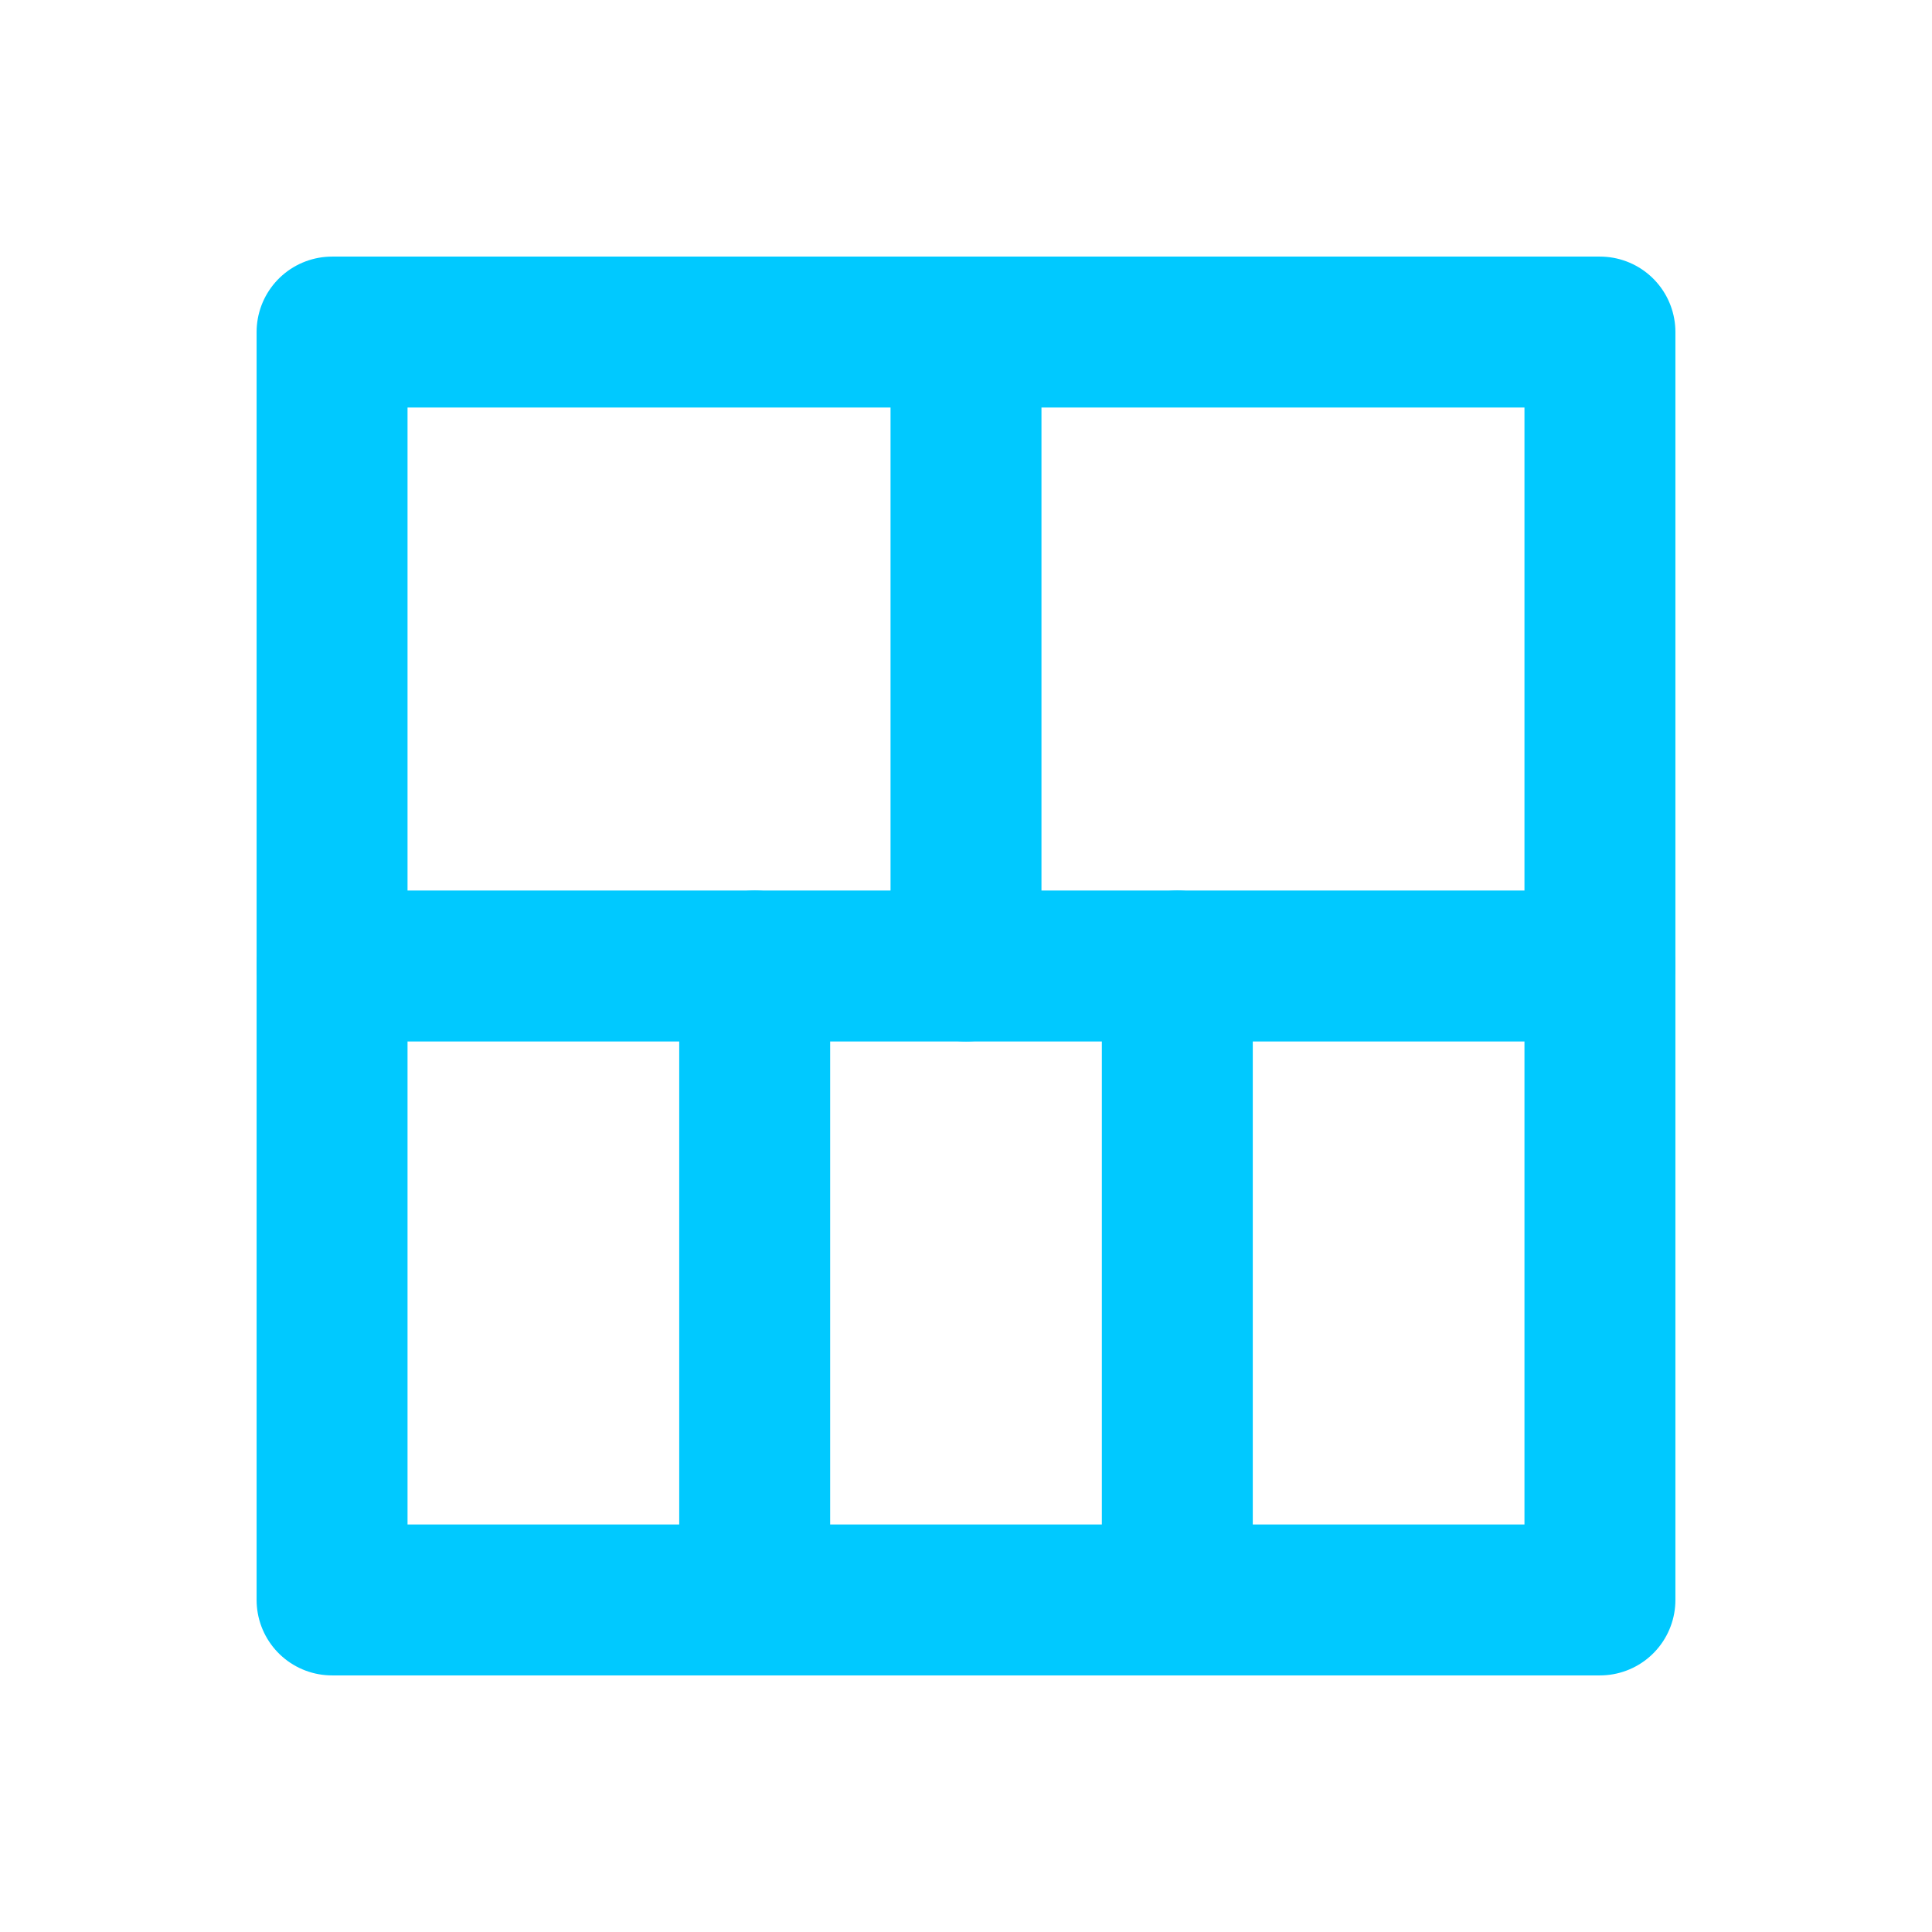
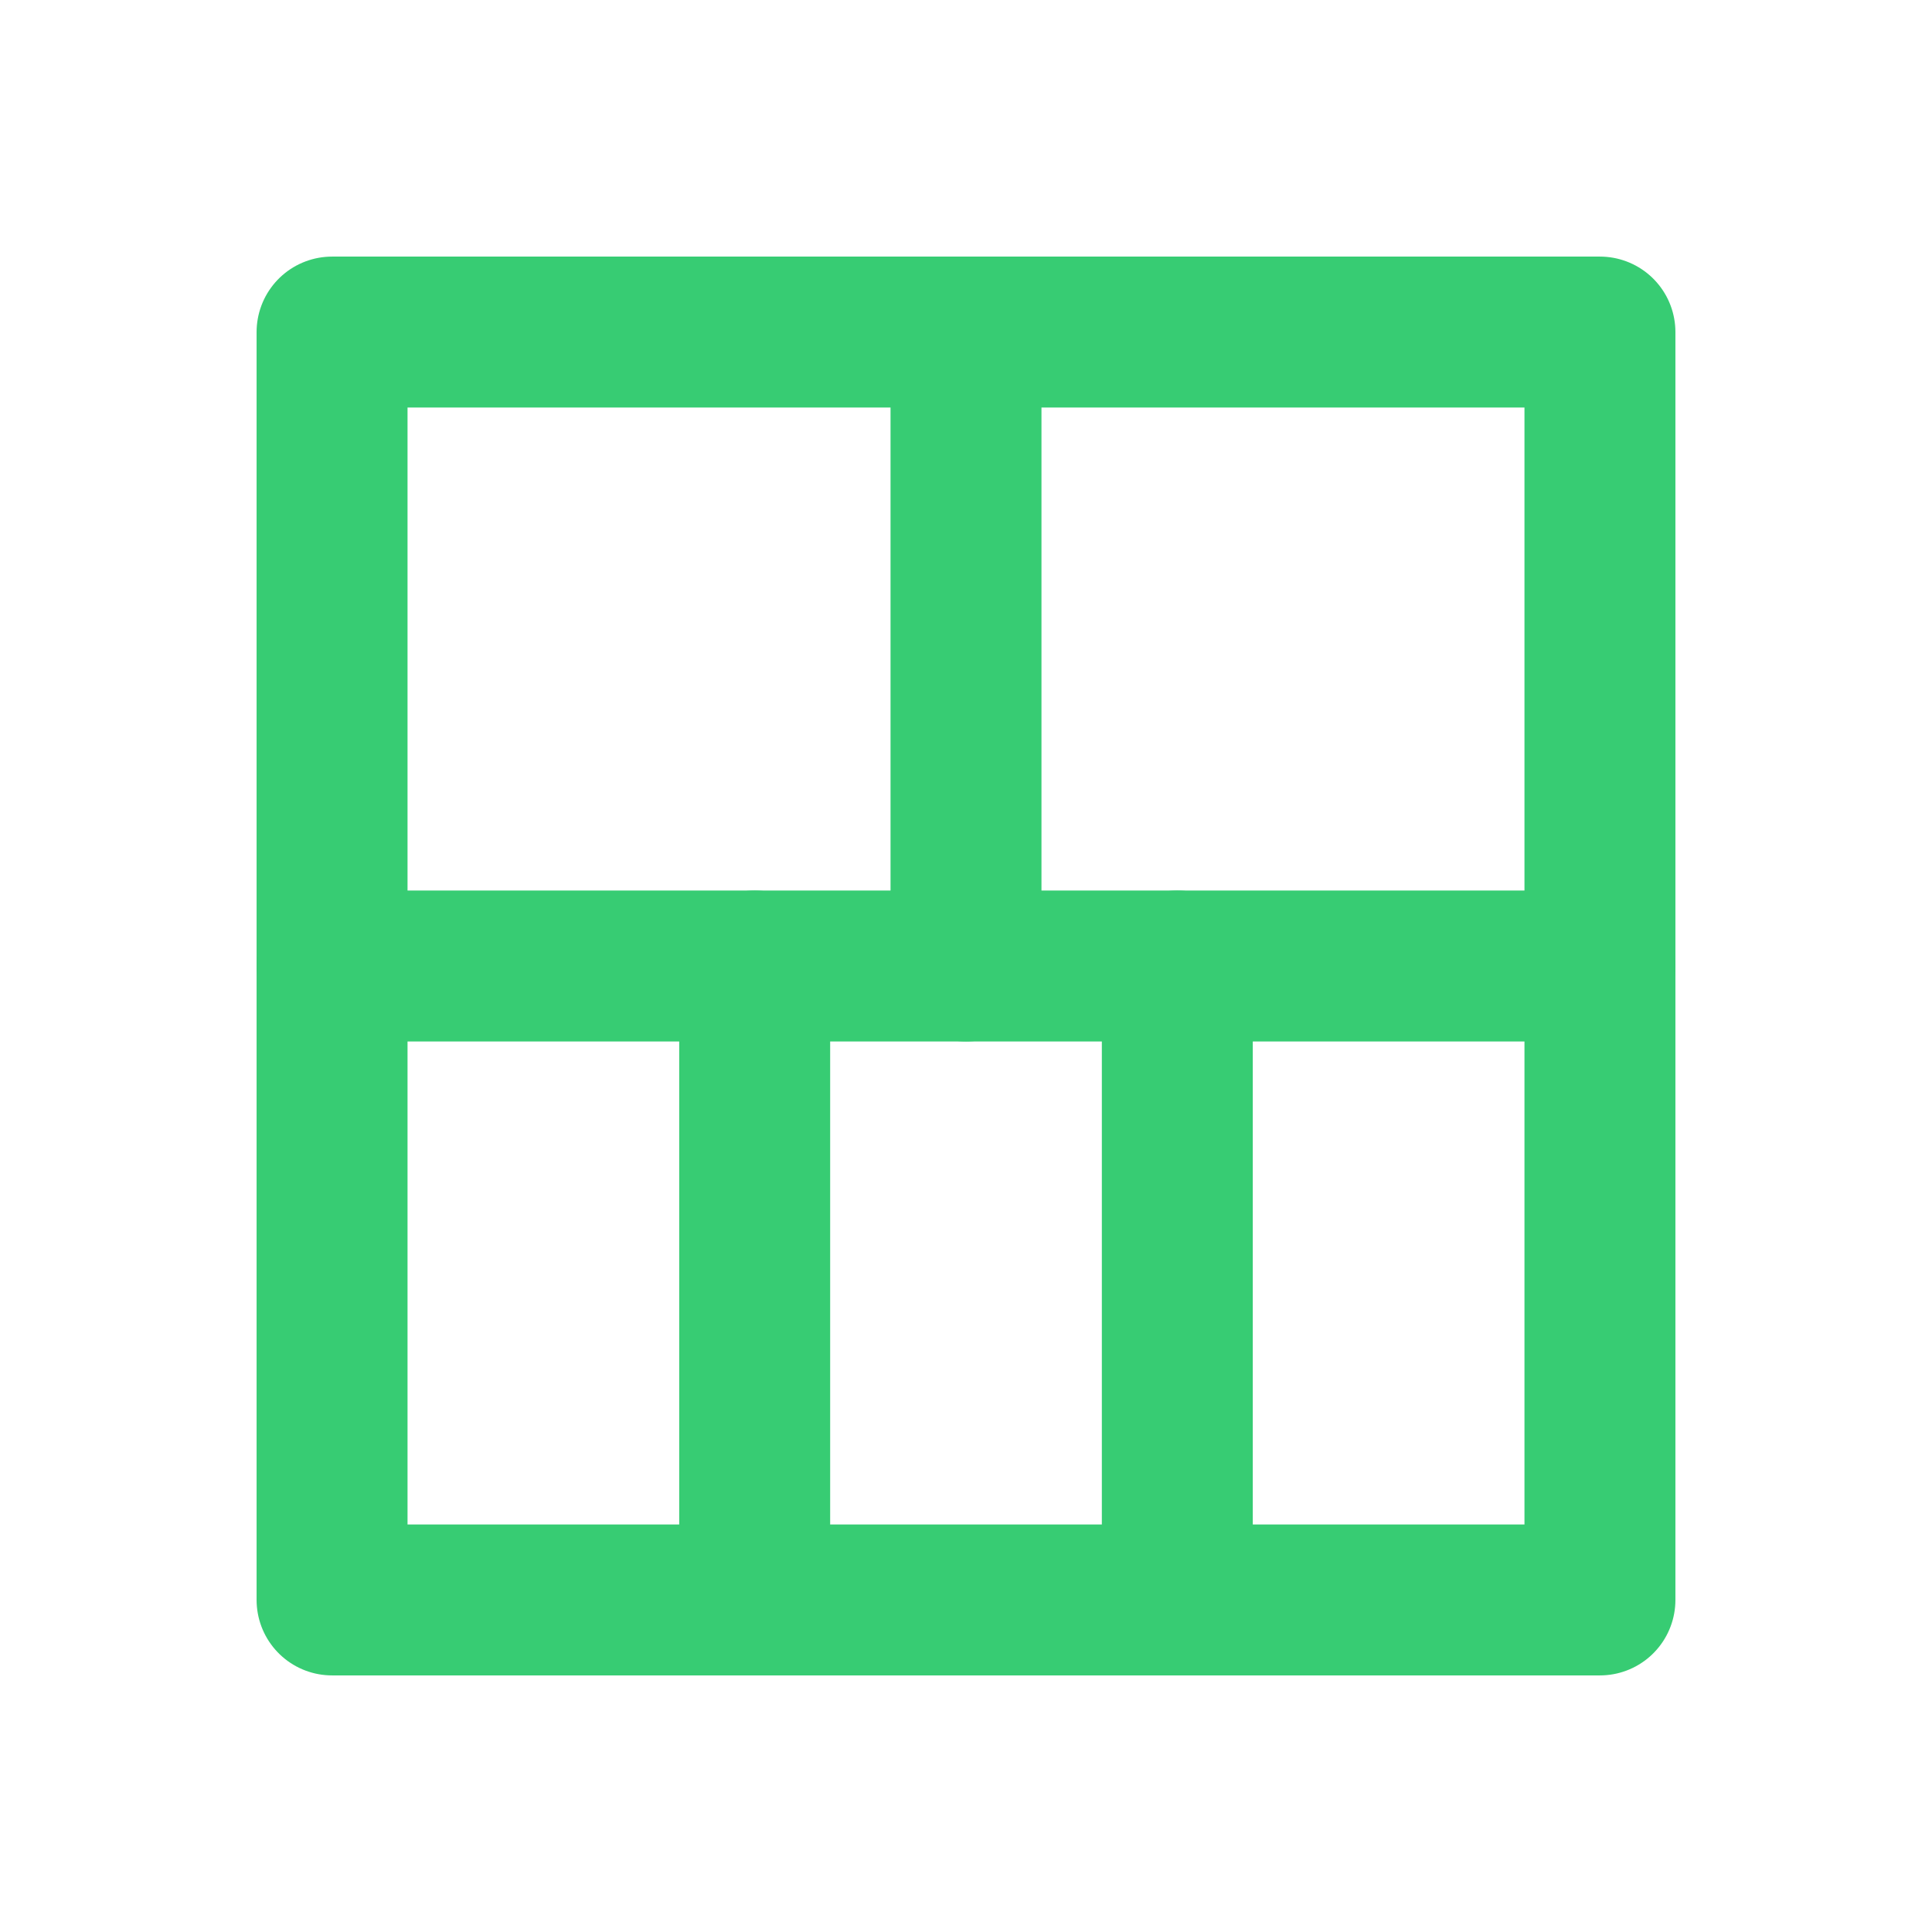
<svg xmlns="http://www.w3.org/2000/svg" enable-background="new 0 0 64 64" id="Layer_1" version="1.1" viewBox="0 0 64 64" xml:space="preserve">
-   <rect fill="none" height="42" stroke="#00C9FF" stroke-linecap="round" stroke-linejoin="round" stroke-miterlimit="10" stroke-width="5" width="42" x="11" y="11" />
-   <line fill="none" stroke="#00C9FF" stroke-linecap="round" stroke-linejoin="round" stroke-miterlimit="10" stroke-width="5" x1="11" x2="53" y1="32" y2="32" />
-   <line fill="none" stroke="#00C9FF" stroke-linecap="round" stroke-linejoin="round" stroke-miterlimit="10" stroke-width="5" x1="32" x2="32" y1="32" y2="11" />
-   <line fill="none" stroke="#00C9FF" stroke-linecap="round" stroke-linejoin="round" stroke-miterlimit="10" stroke-width="5" x1="25" x2="25" y1="32" y2="52" />
-   <line fill="none" stroke="#00C9FF" stroke-linecap="round" stroke-linejoin="round" stroke-miterlimit="10" stroke-width="5" x1="39" x2="39" y1="32" y2="53" />
+   <rect fill="none" height="42" stroke="#37CC73" stroke-linecap="round" stroke-linejoin="round" stroke-miterlimit="10" stroke-width="5" width="42" x="11" y="11" />
+   <line fill="none" stroke="#37CC73" stroke-linecap="round" stroke-linejoin="round" stroke-miterlimit="10" stroke-width="5" x1="11" x2="53" y1="32" y2="32" />
+   <line fill="none" stroke="#37CC73" stroke-linecap="round" stroke-linejoin="round" stroke-miterlimit="10" stroke-width="5" x1="32" x2="32" y1="32" y2="11" />
+   <line fill="none" stroke="#37CC73" stroke-linecap="round" stroke-linejoin="round" stroke-miterlimit="10" stroke-width="5" x1="25" x2="25" y1="32" y2="52" />
+   <line fill="none" stroke="#37CC73" stroke-linecap="round" stroke-linejoin="round" stroke-miterlimit="10" stroke-width="5" x1="39" x2="39" y1="32" y2="53" />
</svg>
